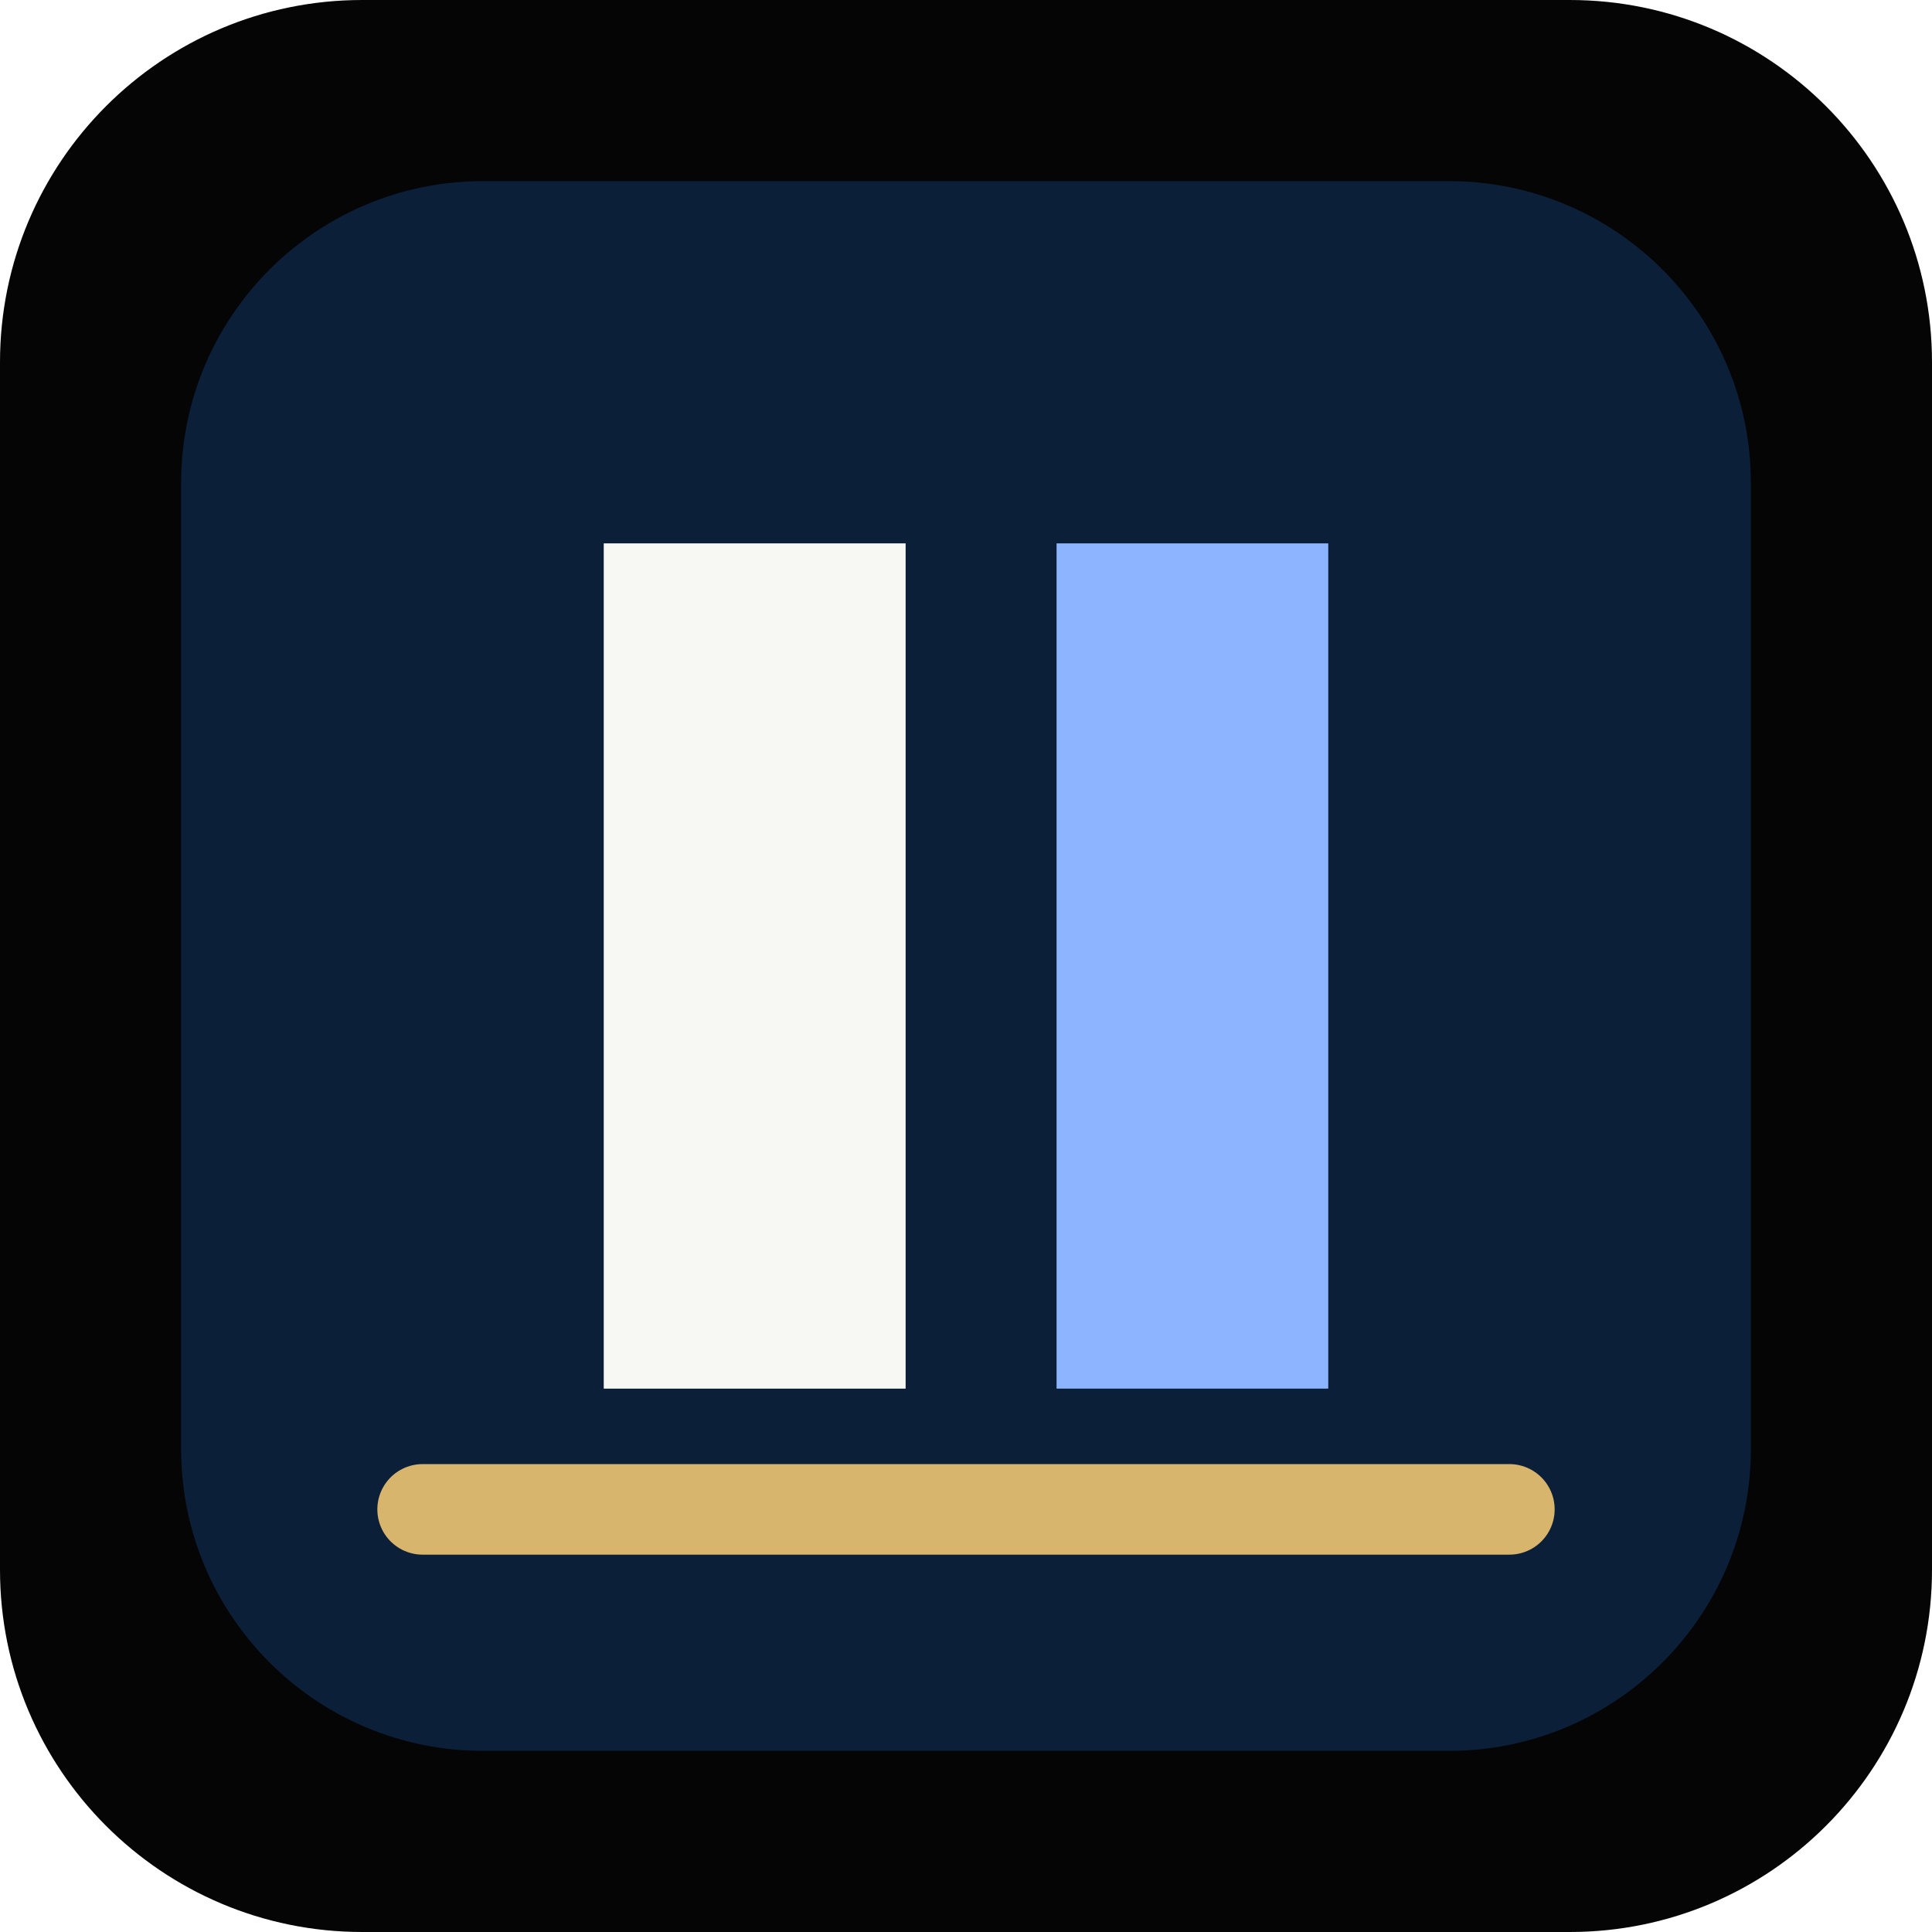
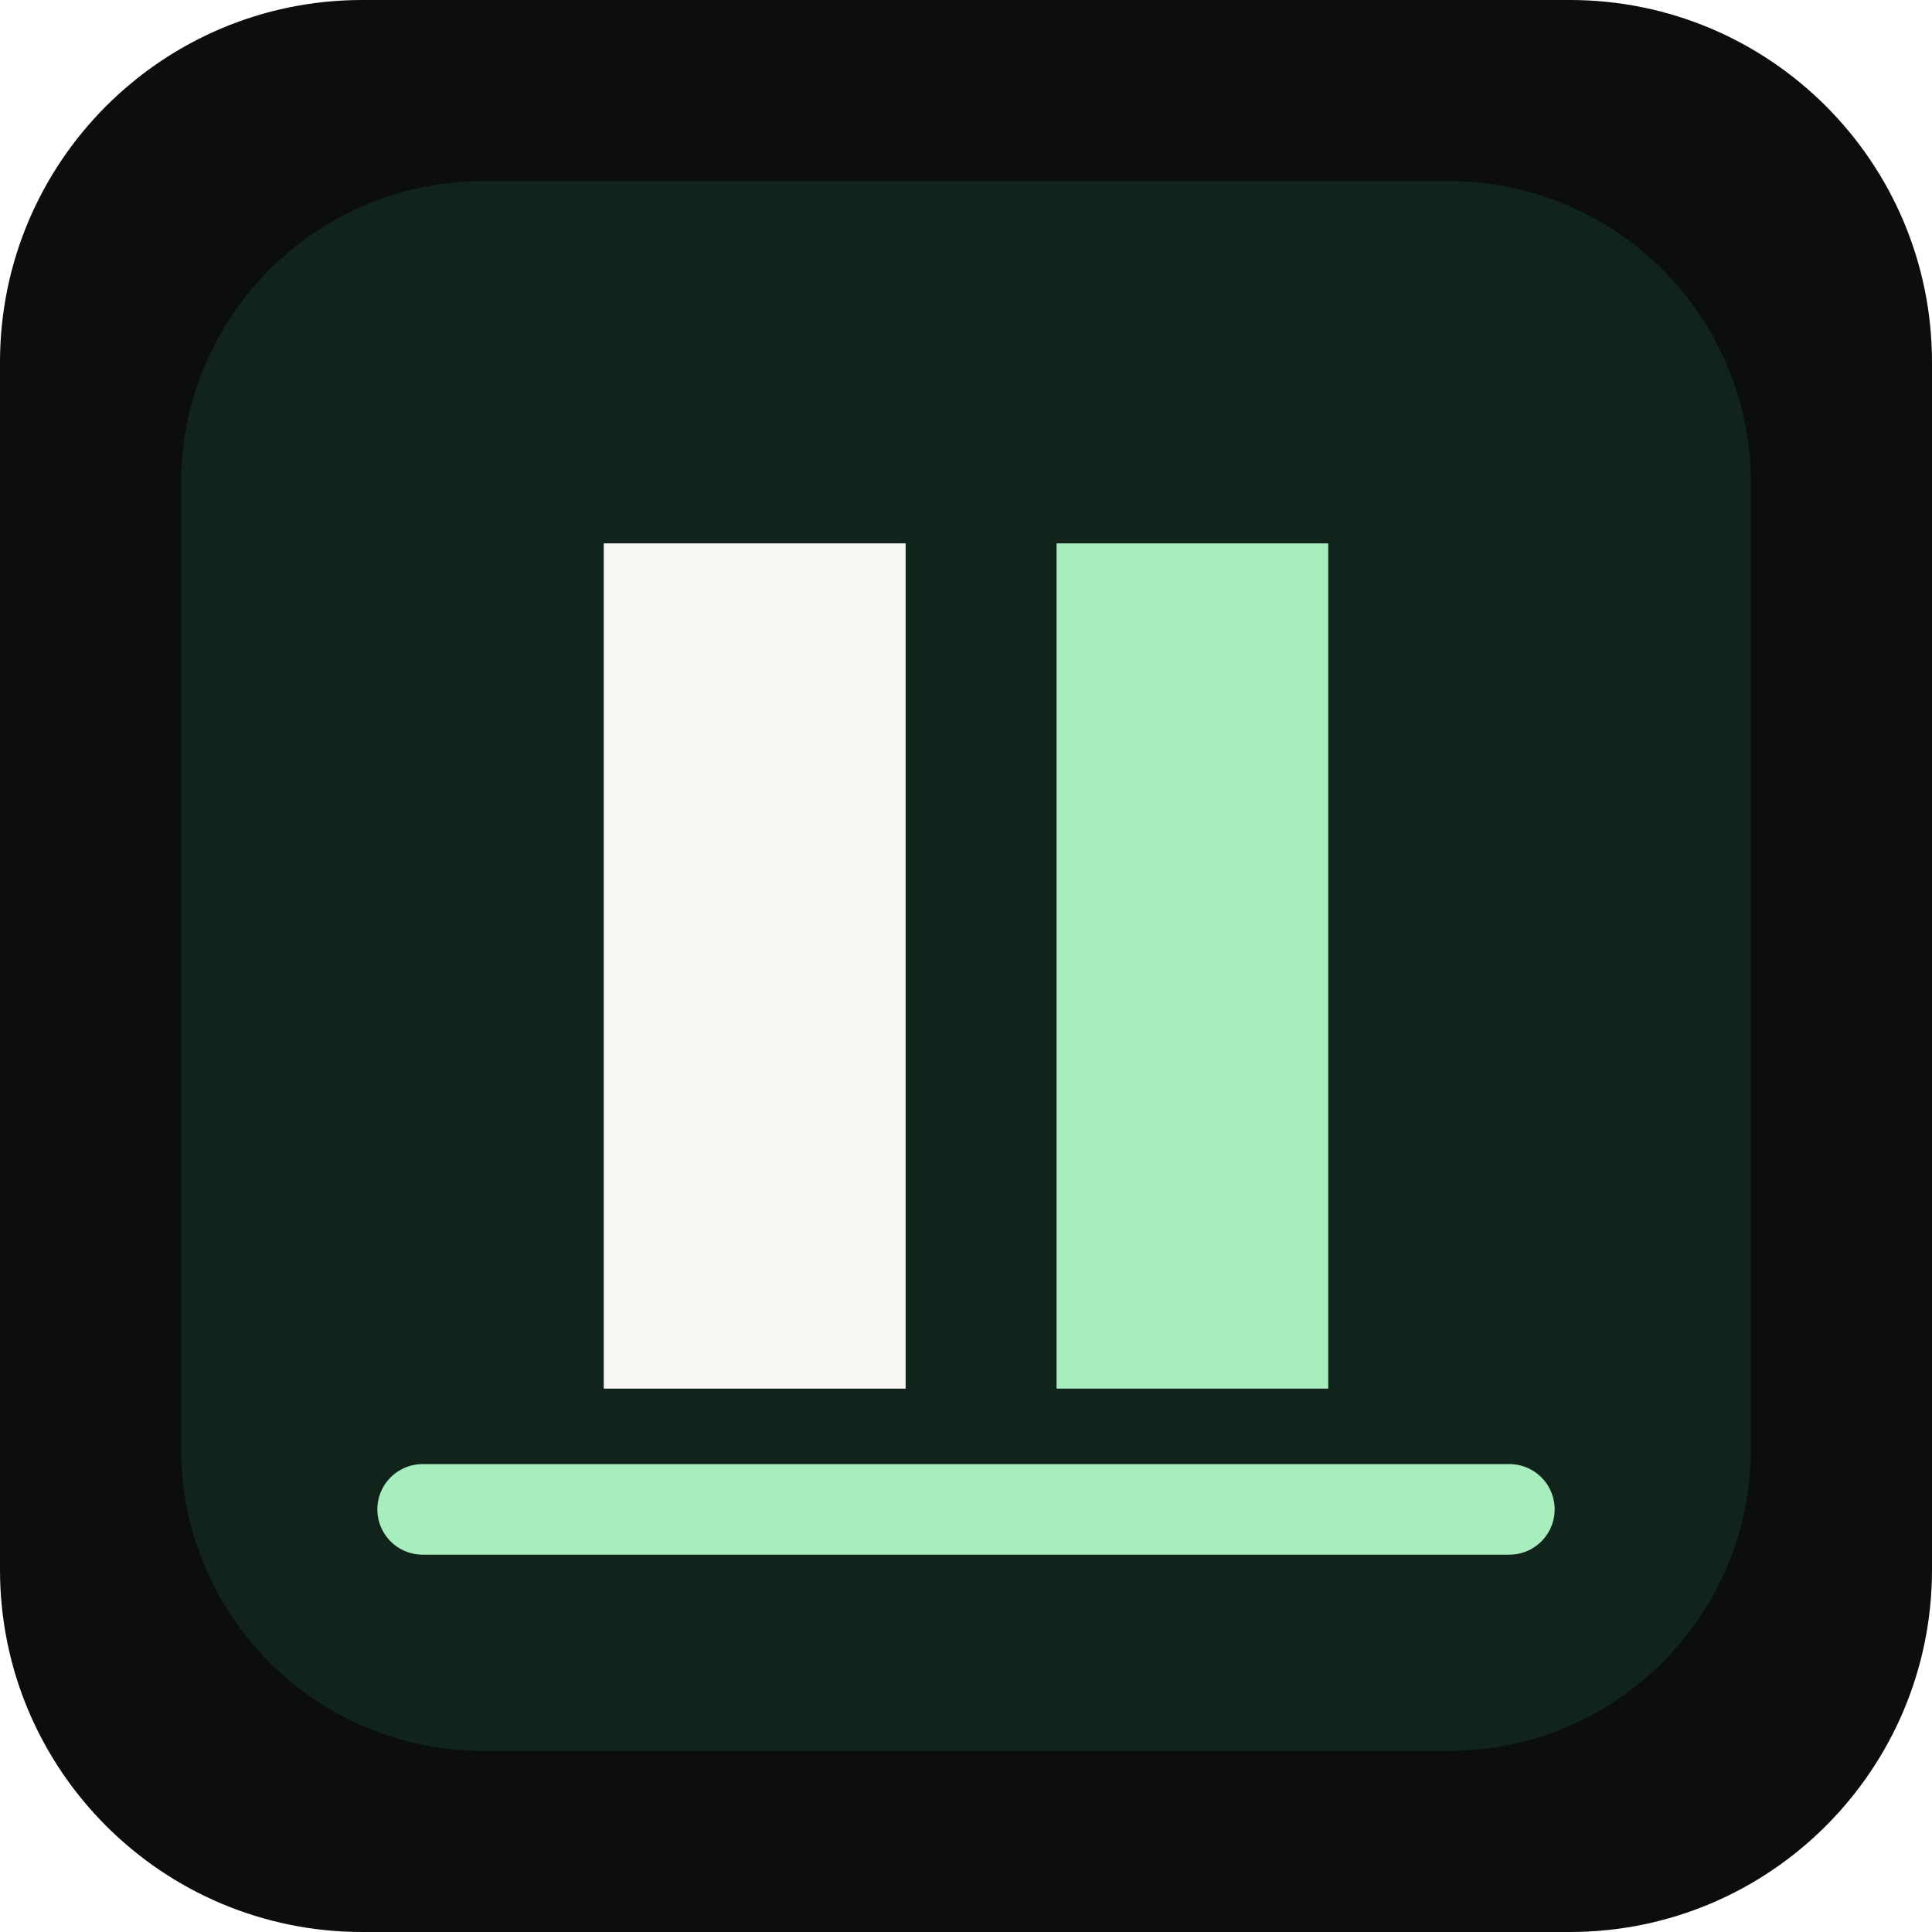
<svg xmlns="http://www.w3.org/2000/svg" viewBox="0 0 64 64">
-   <rect width="64" height="64" rx="12" fill="#050505" />
-   <rect x="6" y="6" width="52" height="52" rx="10" fill="#123A6F" opacity="0.48" />
+   <rect width="64" height="64" rx="12" fill="#0B0D0E" />
+   <rect x="6" y="6" width="52" height="52" rx="10" fill="#163D29" opacity="0.48" />
  <path d="M20 18h10v28H20z" fill="#F7F8F4" />
-   <path d="M35 18h9v28h-9z" fill="#8DB4FF" />
-   <path d="M14 50h36" stroke="#D7B56D" stroke-width="3" stroke-linecap="round" />
+   <path d="M35 18h9v28h-9z" fill="#A8EDBE" />
+   <path d="M14 50h36" stroke="#A8EDBE" stroke-width="3" stroke-linecap="round" />
</svg>
